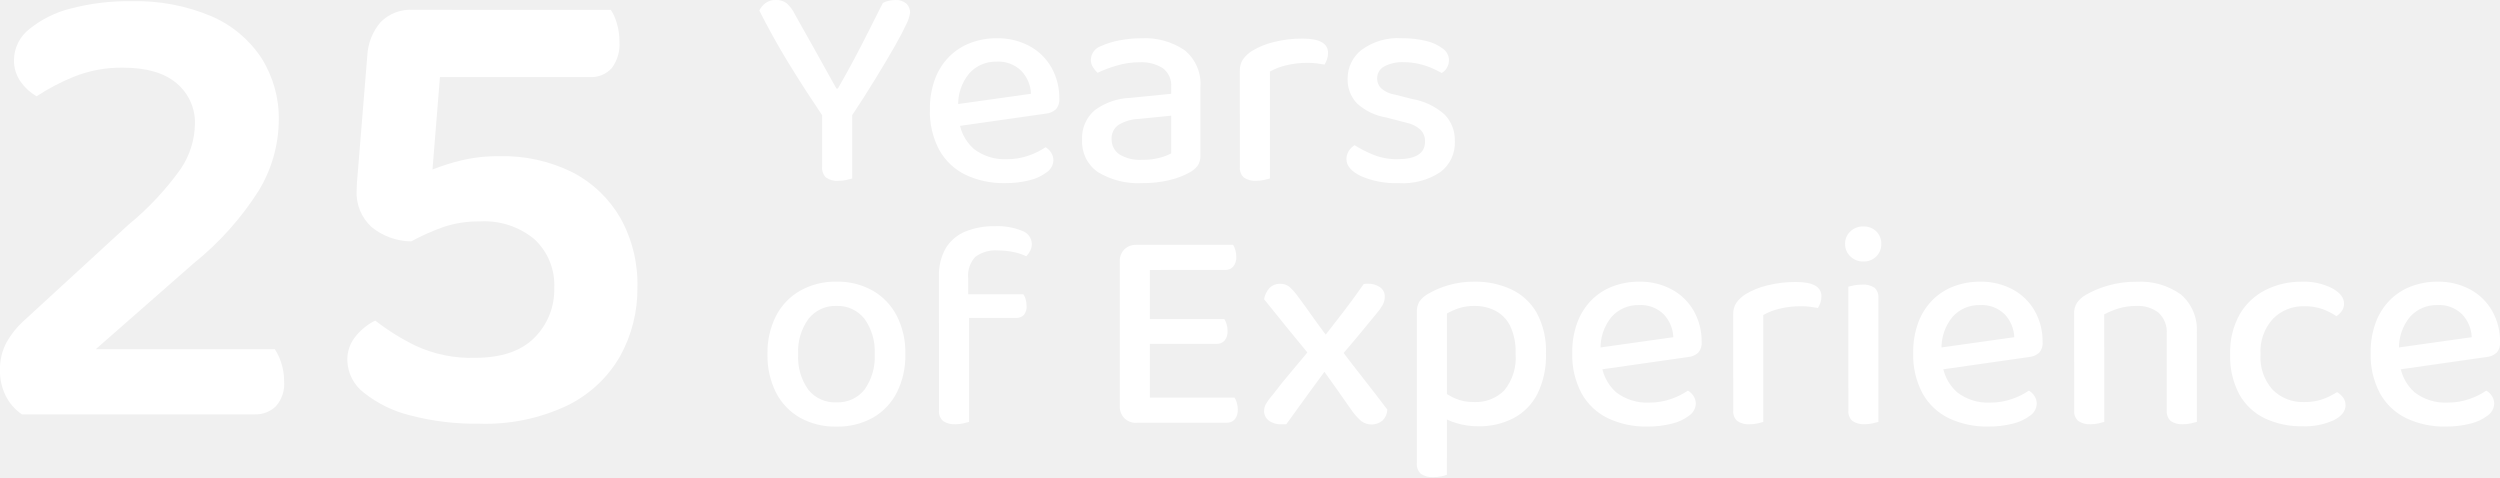
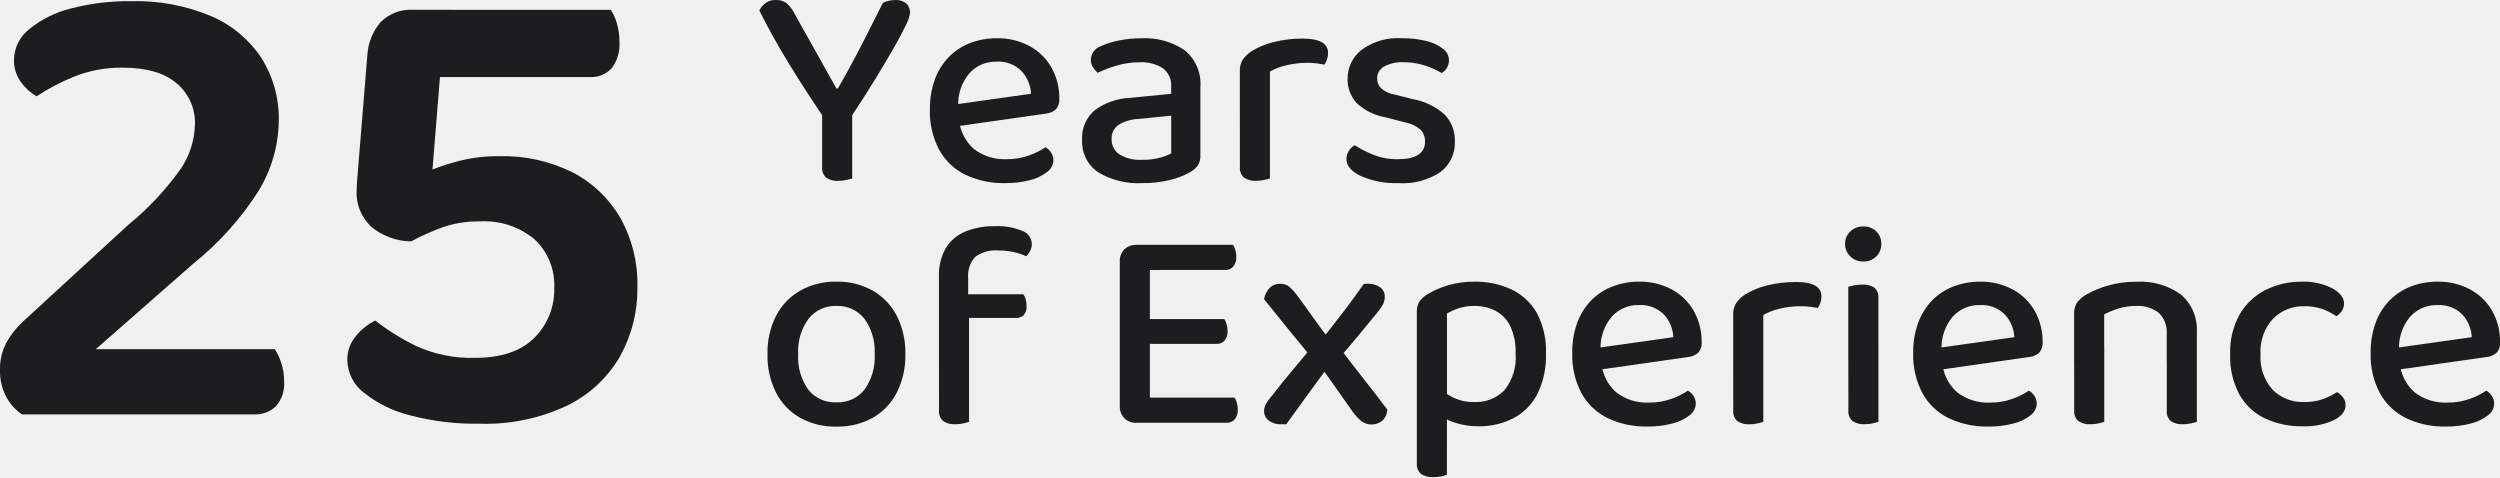
<svg xmlns="http://www.w3.org/2000/svg" width="308.102" height="58.8" viewBox="0 0 308.102 58.8">
  <g transform="translate(-232.034 -318.932)">
-     <path d="M4.756-43.706a4.892,4.892,0,0,1,1.886-3.772,13.045,13.045,0,0,1,5.125-2.542,27.73,27.73,0,0,1,7.421-.9,23.793,23.793,0,0,1,9.881,1.845,14.01,14.01,0,0,1,6.191,5.166,13.88,13.88,0,0,1,2.132,7.667,16.989,16.989,0,0,1-2.46,8.651A36.781,36.781,0,0,1,26.9-18.614L14.842-8.036H36.9a6.583,6.583,0,0,1,.779,1.64,6.972,6.972,0,0,1,.369,2.3A4.153,4.153,0,0,1,37.023-.984,3.58,3.58,0,0,1,34.44,0H5.74A6.013,6.013,0,0,1,3.731-2.3a6.87,6.87,0,0,1-.7-3.116A6.92,6.92,0,0,1,3.854-8.9a10.48,10.48,0,0,1,1.968-2.5L18.86-23.37A35.569,35.569,0,0,0,25.338-30.3a10.213,10.213,0,0,0,1.722-5.453A6.315,6.315,0,0,0,24.805-40.8q-2.255-1.927-6.6-1.927a15.616,15.616,0,0,0-6.15,1.148A26.268,26.268,0,0,0,7.544-39.2,6.17,6.17,0,0,1,5.576-41,4.533,4.533,0,0,1,4.756-43.706Zm54.776-6.15L57.4-43.378l-1.066,13.2a26.552,26.552,0,0,1,3.485-1.107,19.124,19.124,0,0,1,4.715-.533,19.132,19.132,0,0,1,9.1,2.009A14.512,14.512,0,0,1,79.5-24.19a16.713,16.713,0,0,1,2.091,8.528,17.09,17.09,0,0,1-2.132,8.487A15.179,15.179,0,0,1,72.98-1.107,23.541,23.541,0,0,1,62.074,1.148,31.521,31.521,0,0,1,53.587.123a14.8,14.8,0,0,1-5.7-2.788,5.171,5.171,0,0,1-2.05-3.977,4.521,4.521,0,0,1,1.107-3.075,7.168,7.168,0,0,1,2.337-1.845,28.167,28.167,0,0,0,5,3.116,16.222,16.222,0,0,0,7.3,1.476q4.838,0,7.3-2.46a8.344,8.344,0,0,0,2.46-6.15,7.715,7.715,0,0,0-2.419-5.986,9.652,9.652,0,0,0-6.765-2.214,13.474,13.474,0,0,0-4.51.7A27.65,27.65,0,0,0,53.71-21.32a7.866,7.866,0,0,1-4.879-1.763,5.7,5.7,0,0,1-1.845-4.551q0-.41.041-.984t.123-1.476L48.3-44.2a6.88,6.88,0,0,1,1.64-4.141,5.184,5.184,0,0,1,4.018-1.517Zm-4.51,8.282v-8.282H78.31a5.8,5.8,0,0,1,.738,1.64,7.77,7.77,0,0,1,.328,2.3,4.872,4.872,0,0,1-.943,3.239,3.408,3.408,0,0,1-2.747,1.107Z" transform="translate(229 370)" fill="#fff" />
-     <path d="M11.88-7.6H8.532q-.972-1.44-2.07-3.132T4.284-14.184Q3.2-15.948,2.268-17.64T.612-20.772a2.542,2.542,0,0,1,.72-.882,1.975,1.975,0,0,1,1.3-.414A2.091,2.091,0,0,1,4-21.654,4.515,4.515,0,0,1,5-20.3q.324.612.864,1.548T7-16.74q.594,1.08,1.206,2.16t1.1,1.98q.486.9.81,1.44h.18q1.116-1.944,2.034-3.672t1.764-3.42q.846-1.692,1.746-3.456a2.671,2.671,0,0,1,.756-.27,3.908,3.908,0,0,1,.792-.09,1.96,1.96,0,0,1,1.314.414,1.453,1.453,0,0,1,.486,1.17,4.443,4.443,0,0,1-.486,1.458q-.486,1.062-1.422,2.7t-2.286,3.852Q13.644-10.26,11.88-7.6ZM8.352-9.18H12.06V-.072q-.216.072-.7.18a4.55,4.55,0,0,1-.99.108A2.321,2.321,0,0,1,8.82-.2a1.669,1.669,0,0,1-.468-1.314Zm15.7,2.808-.18-2.7,10.224-1.44A4.362,4.362,0,0,0,32.9-13.338a4.025,4.025,0,0,0-3.06-1.134,4.368,4.368,0,0,0-3.348,1.44,5.95,5.95,0,0,0-1.368,4.1L25.2-7.56a5.537,5.537,0,0,0,1.836,3.834A6.184,6.184,0,0,0,31.1-2.448a7.905,7.905,0,0,0,2.772-.468,8.727,8.727,0,0,0,2.016-1.008,2.015,2.015,0,0,1,.7.684,1.733,1.733,0,0,1,.27.936,1.855,1.855,0,0,1-.792,1.44A5.651,5.651,0,0,1,33.93.144,11.819,11.819,0,0,1,30.888.5a10.893,10.893,0,0,1-4.86-1.026,7.392,7.392,0,0,1-3.24-3.06,9.981,9.981,0,0,1-1.152-4.986,10.432,10.432,0,0,1,.63-3.762,7.786,7.786,0,0,1,1.746-2.754,7.391,7.391,0,0,1,2.628-1.692,9.024,9.024,0,0,1,3.24-.576,8.236,8.236,0,0,1,4.014.954,6.865,6.865,0,0,1,2.718,2.646A7.593,7.593,0,0,1,37.584-9.9a1.75,1.75,0,0,1-.432,1.314,2.135,2.135,0,0,1-1.224.522Zm23.76,4a7.92,7.92,0,0,0,2.214-.27,6.464,6.464,0,0,0,1.35-.522V-7.812l-4,.4a5.154,5.154,0,0,0-2.5.738,2,2,0,0,0-.846,1.746,2.194,2.194,0,0,0,.936,1.872A4.823,4.823,0,0,0,47.808-2.376ZM47.7-17.352a8.712,8.712,0,0,1,5.31,1.458,5.342,5.342,0,0,1,1.962,4.59v8.388a2.08,2.08,0,0,1-.36,1.3A3.218,3.218,0,0,1,53.6-.792a9.641,9.641,0,0,1-2.43.918A13.749,13.749,0,0,1,47.808.5a9.52,9.52,0,0,1-5.454-1.35,4.518,4.518,0,0,1-1.962-3.978A4.469,4.469,0,0,1,41.94-8.478a7.859,7.859,0,0,1,4.392-1.53l5.04-.5v-.828a2.639,2.639,0,0,0-1.044-2.34,4.939,4.939,0,0,0-2.844-.72,9.861,9.861,0,0,0-2.79.4,15.655,15.655,0,0,0-2.394.9,3.055,3.055,0,0,1-.576-.7,1.668,1.668,0,0,1-.252-.882A1.824,1.824,0,0,1,42.7-16.38a9.967,9.967,0,0,1,2.322-.72A14.208,14.208,0,0,1,47.7-17.352Zm15.84,4.1v5.292H59.832V-13.32a2.483,2.483,0,0,1,.378-1.422A4.066,4.066,0,0,1,61.344-15.8a9.306,9.306,0,0,1,2.646-1.08,14.023,14.023,0,0,1,3.582-.432q3.132,0,3.132,1.764a2.383,2.383,0,0,1-.126.792,3.235,3.235,0,0,1-.306.648q-.36-.072-.918-.144a8.853,8.853,0,0,0-1.134-.072,10.909,10.909,0,0,0-2.682.306A7.63,7.63,0,0,0,63.54-13.248ZM59.832-9.5l3.708.324V-.072q-.252.072-.7.18a4.242,4.242,0,0,1-.99.108,2.421,2.421,0,0,1-1.512-.4,1.549,1.549,0,0,1-.5-1.3Zm26.5,4.86a4.5,4.5,0,0,1-1.782,3.78A8.36,8.36,0,0,1,79.38.5,10.667,10.667,0,0,1,74.772-.36q-1.8-.864-1.8-2.088a1.888,1.888,0,0,1,.27-.99,2.171,2.171,0,0,1,.738-.738A14.446,14.446,0,0,0,76.3-2.988a7.752,7.752,0,0,0,2.97.54q3.384,0,3.384-2.16A1.984,1.984,0,0,0,82.08-6.1a3.757,3.757,0,0,0-1.728-.846L77.832-7.6a6.989,6.989,0,0,1-3.564-1.728,4.212,4.212,0,0,1-1.152-3.06,4.446,4.446,0,0,1,1.71-3.528,7.556,7.556,0,0,1,4.986-1.44,11.975,11.975,0,0,1,3.006.342,5.27,5.27,0,0,1,2.052.954,1.765,1.765,0,0,1,.738,1.368,1.893,1.893,0,0,1-.252.972,1.68,1.68,0,0,1-.648.648,12.725,12.725,0,0,0-1.152-.576,9.041,9.041,0,0,0-1.638-.54,8.224,8.224,0,0,0-1.89-.216,4.693,4.693,0,0,0-2.394.522,1.646,1.646,0,0,0-.882,1.494,1.685,1.685,0,0,0,.5,1.206,3.273,3.273,0,0,0,1.692.774l2.124.54a8.056,8.056,0,0,1,3.978,1.89A4.5,4.5,0,0,1,86.328-4.644ZM18.612,21.576a10.12,10.12,0,0,1-1.044,4.716,7.471,7.471,0,0,1-2.952,3.114,8.868,8.868,0,0,1-4.5,1.1,8.868,8.868,0,0,1-4.5-1.1,7.5,7.5,0,0,1-2.952-3.1A10.093,10.093,0,0,1,1.62,21.576a9.952,9.952,0,0,1,1.062-4.734,7.581,7.581,0,0,1,2.988-3.1,8.819,8.819,0,0,1,4.446-1.1,8.793,8.793,0,0,1,4.464,1.1,7.614,7.614,0,0,1,2.97,3.1A9.952,9.952,0,0,1,18.612,21.576Zm-8.5-5.94A4.188,4.188,0,0,0,6.678,17.22,6.751,6.751,0,0,0,5.4,21.576,6.874,6.874,0,0,0,6.642,25.95a4.183,4.183,0,0,0,3.474,1.566,4.164,4.164,0,0,0,3.474-1.584,6.889,6.889,0,0,0,1.242-4.356,6.819,6.819,0,0,0-1.26-4.356A4.176,4.176,0,0,0,10.116,15.636ZM25.74,17.112V14.2h7.416a1.847,1.847,0,0,1,.27.576,2.836,2.836,0,0,1,.126.864,1.573,1.573,0,0,1-.342,1.116,1.3,1.3,0,0,1-.99.36Zm.612-4.9v4.428h-3.6V12.036a6.586,6.586,0,0,1,.864-3.564,5.109,5.109,0,0,1,2.412-2.016,9.268,9.268,0,0,1,3.6-.648,7.953,7.953,0,0,1,3.384.576A1.76,1.76,0,0,1,34.2,7.968a1.9,1.9,0,0,1-.2.864,2.606,2.606,0,0,1-.486.684,6.646,6.646,0,0,0-1.566-.522A8.769,8.769,0,0,0,30.1,8.8a4.217,4.217,0,0,0-2.88.792A3.428,3.428,0,0,0,26.352,12.216Zm-3.6,3.024H26.46V29.928q-.252.072-.7.18a4.242,4.242,0,0,1-.99.108,2.421,2.421,0,0,1-1.512-.4,1.549,1.549,0,0,1-.5-1.3Zm22.284.9h3.708V29.712a6.479,6.479,0,0,1-.666.2,4.074,4.074,0,0,1-1.026.126,1.939,1.939,0,0,1-1.458-.576,2.033,2.033,0,0,1-.558-1.476Zm3.708,5.724-3.708-.036V10.164a2.019,2.019,0,0,1,.558-1.494,1.972,1.972,0,0,1,1.458-.558,4.719,4.719,0,0,1,1.026.108,2.5,2.5,0,0,1,.666.216Zm-1.692-1.548v-3.06H57.924a2.487,2.487,0,0,1,.27.612,2.836,2.836,0,0,1,.126.864,1.728,1.728,0,0,1-.36,1.17,1.265,1.265,0,0,1-1.008.414Zm0,9.72v-3.1H59.184a2.487,2.487,0,0,1,.27.612,2.836,2.836,0,0,1,.126.864,1.8,1.8,0,0,1-.36,1.188,1.24,1.24,0,0,1-1.008.432Zm0-18.828v-3.1H59a2.487,2.487,0,0,1,.27.612,2.836,2.836,0,0,1,.126.864,1.8,1.8,0,0,1-.36,1.188,1.24,1.24,0,0,1-1.008.432ZM69.12,20.172l.684-.216q1.44-1.836,2.7-3.474T75.1,12.936a1.516,1.516,0,0,1,.27-.036h.2a2.521,2.521,0,0,1,1.548.432,1.368,1.368,0,0,1,.576,1.152,2.113,2.113,0,0,1-.234.99,6.71,6.71,0,0,1-.81,1.134q-1.116,1.368-2.3,2.79T72,22.152l-1.152.792q-1.3,1.764-2.646,3.618t-2.646,3.654H64.98a2.429,2.429,0,0,1-1.6-.468A1.448,1.448,0,0,1,62.82,28.6a1.829,1.829,0,0,1,.2-.828,6.368,6.368,0,0,1,.81-1.116q1.26-1.656,2.628-3.258T69.12,20.172Zm2.232.18.828.5q1.44,1.908,2.916,3.78t2.916,3.78a1.993,1.993,0,0,1-.594,1.35,2.121,2.121,0,0,1-2.61.072,7.039,7.039,0,0,1-1.08-1.17q-1.008-1.44-2.124-3.024t-2.16-2.988l-.828-.72q-1.548-1.872-2.952-3.6T62.82,14.808a2.671,2.671,0,0,1,.684-1.4,1.71,1.71,0,0,1,1.26-.5,1.743,1.743,0,0,1,1.188.378,6.824,6.824,0,0,1,.9.99q1.044,1.4,2.16,2.988T71.352,20.352ZM89.244,30.468a9.133,9.133,0,0,0,4.3-.99A6.959,6.959,0,0,0,96.5,26.49,10.539,10.539,0,0,0,97.56,21.5a9.793,9.793,0,0,0-1.152-5.04,7.092,7.092,0,0,0-3.15-2.88,10.439,10.439,0,0,0-4.482-.936,11.157,11.157,0,0,0-3.294.45,11.025,11.025,0,0,0-2.466,1.062,3.243,3.243,0,0,0-1.062.954,2.3,2.3,0,0,0-.306,1.242V28.2h3.708V16.572a8.077,8.077,0,0,1,1.44-.648,6.048,6.048,0,0,1,1.98-.288,5.555,5.555,0,0,1,2.52.576,4.218,4.218,0,0,1,1.836,1.854,7.317,7.317,0,0,1,.684,3.438A6.353,6.353,0,0,1,92.43,26.04,4.931,4.931,0,0,1,88.7,27.48a5.628,5.628,0,0,1-2.43-.486,7.116,7.116,0,0,1-1.71-1.1v3.276a6.709,6.709,0,0,0,1.944.9A9.082,9.082,0,0,0,89.244,30.468ZM85.356,27.12l-3.708-.072V35a1.6,1.6,0,0,0,.5,1.332,2.42,2.42,0,0,0,1.512.4,5.057,5.057,0,0,0,.99-.09,3.691,3.691,0,0,0,.7-.2Zm17.856-3.492-.18-2.7,10.224-1.44a4.361,4.361,0,0,0-1.188-2.826,4.025,4.025,0,0,0-3.06-1.134,4.368,4.368,0,0,0-3.348,1.44,5.95,5.95,0,0,0-1.368,4.1l.072,1.368a5.537,5.537,0,0,0,1.836,3.834,6.184,6.184,0,0,0,4.068,1.278,7.905,7.905,0,0,0,2.772-.468,8.726,8.726,0,0,0,2.016-1.008,2.015,2.015,0,0,1,.7.684,1.733,1.733,0,0,1,.27.936,1.855,1.855,0,0,1-.792,1.44,5.651,5.651,0,0,1-2.142,1.008,11.819,11.819,0,0,1-3.042.36,10.893,10.893,0,0,1-4.86-1.026,7.391,7.391,0,0,1-3.24-3.06,9.981,9.981,0,0,1-1.152-4.986,10.432,10.432,0,0,1,.63-3.762,7.786,7.786,0,0,1,1.746-2.754,7.391,7.391,0,0,1,2.628-1.692,9.024,9.024,0,0,1,3.24-.576,8.236,8.236,0,0,1,4.014.954,6.865,6.865,0,0,1,2.718,2.646,7.593,7.593,0,0,1,.972,3.852,1.75,1.75,0,0,1-.432,1.314,2.135,2.135,0,0,1-1.224.522Zm21.132-6.876v5.292h-3.708V16.68a2.483,2.483,0,0,1,.378-1.422,4.066,4.066,0,0,1,1.134-1.062,9.306,9.306,0,0,1,2.646-1.08,14.023,14.023,0,0,1,3.582-.432q3.132,0,3.132,1.764a2.383,2.383,0,0,1-.126.792,3.234,3.234,0,0,1-.306.648q-.36-.072-.918-.144a8.853,8.853,0,0,0-1.134-.072,10.909,10.909,0,0,0-2.682.306A7.63,7.63,0,0,0,124.344,16.752ZM120.636,20.5l3.708.324v9.108q-.252.072-.7.18a4.242,4.242,0,0,1-.99.108,2.421,2.421,0,0,1-1.512-.4,1.549,1.549,0,0,1-.5-1.3ZM134.424,8a2.038,2.038,0,0,1,.648-1.548,2.221,2.221,0,0,1,1.584-.612,2.19,2.19,0,0,1,1.62.612A2.1,2.1,0,0,1,138.888,8a2.114,2.114,0,0,1-.612,1.53,2.156,2.156,0,0,1-1.62.63,2.186,2.186,0,0,1-1.584-.63A2.054,2.054,0,0,1,134.424,8Zm.4,12.492h3.708v9.432q-.252.072-.7.18a4.242,4.242,0,0,1-.99.108,2.421,2.421,0,0,1-1.512-.4,1.549,1.549,0,0,1-.5-1.3Zm3.708,1.836H134.82V13.26q.252-.072.72-.162a5.338,5.338,0,0,1,1.008-.09,2.422,2.422,0,0,1,1.494.378,1.571,1.571,0,0,1,.486,1.314Zm6.7,1.3-.18-2.7,10.224-1.44a4.362,4.362,0,0,0-1.188-2.826,4.025,4.025,0,0,0-3.06-1.134,4.368,4.368,0,0,0-3.348,1.44,5.95,5.95,0,0,0-1.368,4.1l.072,1.368a5.537,5.537,0,0,0,1.836,3.834,6.184,6.184,0,0,0,4.068,1.278,7.905,7.905,0,0,0,2.772-.468,8.727,8.727,0,0,0,2.016-1.008,2.015,2.015,0,0,1,.7.684,1.733,1.733,0,0,1,.27.936,1.855,1.855,0,0,1-.792,1.44,5.651,5.651,0,0,1-2.142,1.008,11.819,11.819,0,0,1-3.042.36,10.893,10.893,0,0,1-4.86-1.026,7.391,7.391,0,0,1-3.24-3.06,9.981,9.981,0,0,1-1.152-4.986,10.432,10.432,0,0,1,.63-3.762,7.786,7.786,0,0,1,1.746-2.754,7.391,7.391,0,0,1,2.628-1.692,9.024,9.024,0,0,1,3.24-.576,8.236,8.236,0,0,1,4.014.954,6.865,6.865,0,0,1,2.718,2.646,7.593,7.593,0,0,1,.972,3.852,1.75,1.75,0,0,1-.432,1.314,2.135,2.135,0,0,1-1.224.522Zm32.544-4.68v3.564H174.06v-3.42a3.208,3.208,0,0,0-1.008-2.628,4.123,4.123,0,0,0-2.7-.828,7.394,7.394,0,0,0-2.268.324,9.869,9.869,0,0,0-1.728.72v5.832h-3.708v-5.9a2.422,2.422,0,0,1,.342-1.35,3.455,3.455,0,0,1,1.1-.99,11.98,11.98,0,0,1,2.628-1.116,12.216,12.216,0,0,1,3.636-.5,8.528,8.528,0,0,1,5.454,1.566A5.691,5.691,0,0,1,177.768,18.948Zm-15.12,1.692h3.708v9.288q-.252.072-.7.18a4.242,4.242,0,0,1-.99.108,2.421,2.421,0,0,1-1.512-.4,1.549,1.549,0,0,1-.5-1.3Zm11.412,0h3.708v9.288q-.252.072-.72.18a4.309,4.309,0,0,1-.972.108,2.408,2.408,0,0,1-1.53-.4,1.578,1.578,0,0,1-.486-1.3Zm16.92-4.968a5.217,5.217,0,0,0-3.816,1.53,5.929,5.929,0,0,0-1.548,4.41,5.939,5.939,0,0,0,1.494,4.356,5.2,5.2,0,0,0,3.87,1.512,6.578,6.578,0,0,0,2.376-.378,9.264,9.264,0,0,0,1.692-.846,2.61,2.61,0,0,1,.756.684,1.548,1.548,0,0,1,.288.936q0,1.116-1.476,1.854a8.542,8.542,0,0,1-3.816.738,10.57,10.57,0,0,1-4.644-.972,7.128,7.128,0,0,1-3.15-2.952,9.8,9.8,0,0,1-1.134-4.932,9.517,9.517,0,0,1,1.188-4.968,7.683,7.683,0,0,1,3.2-2.988,9.761,9.761,0,0,1,4.428-1.008,7.7,7.7,0,0,1,3.762.81q1.458.81,1.458,1.89a1.56,1.56,0,0,1-.27.9,2.284,2.284,0,0,1-.666.648,8.61,8.61,0,0,0-1.692-.864A6.45,6.45,0,0,0,190.98,15.672Zm10.62,7.956-.18-2.7,10.224-1.44a4.362,4.362,0,0,0-1.188-2.826,4.025,4.025,0,0,0-3.06-1.134,4.368,4.368,0,0,0-3.348,1.44,5.95,5.95,0,0,0-1.368,4.1l.072,1.368a5.537,5.537,0,0,0,1.836,3.834,6.184,6.184,0,0,0,4.068,1.278,7.905,7.905,0,0,0,2.772-.468,8.727,8.727,0,0,0,2.016-1.008,2.015,2.015,0,0,1,.7.684,1.733,1.733,0,0,1,.27.936,1.855,1.855,0,0,1-.792,1.44,5.651,5.651,0,0,1-2.142,1.008,11.819,11.819,0,0,1-3.042.36,10.893,10.893,0,0,1-4.86-1.026,7.391,7.391,0,0,1-3.24-3.06,9.981,9.981,0,0,1-1.152-4.986,10.432,10.432,0,0,1,.63-3.762,7.786,7.786,0,0,1,1.746-2.754,7.391,7.391,0,0,1,2.628-1.692,9.024,9.024,0,0,1,3.24-.576,8.236,8.236,0,0,1,4.014.954,6.865,6.865,0,0,1,2.718,2.646,7.593,7.593,0,0,1,.972,3.852,1.75,1.75,0,0,1-.432,1.314,2.135,2.135,0,0,1-1.224.522Z" transform="translate(325 341)" fill="#fff" />
+     <path d="M4.756-43.706a4.892,4.892,0,0,1,1.886-3.772,13.045,13.045,0,0,1,5.125-2.542,27.73,27.73,0,0,1,7.421-.9,23.793,23.793,0,0,1,9.881,1.845,14.01,14.01,0,0,1,6.191,5.166,13.88,13.88,0,0,1,2.132,7.667,16.989,16.989,0,0,1-2.46,8.651A36.781,36.781,0,0,1,26.9-18.614L14.842-8.036H36.9a6.583,6.583,0,0,1,.779,1.64,6.972,6.972,0,0,1,.369,2.3A4.153,4.153,0,0,1,37.023-.984,3.58,3.58,0,0,1,34.44,0H5.74A6.013,6.013,0,0,1,3.731-2.3a6.87,6.87,0,0,1-.7-3.116A6.92,6.92,0,0,1,3.854-8.9a10.48,10.48,0,0,1,1.968-2.5L18.86-23.37A35.569,35.569,0,0,0,25.338-30.3a10.213,10.213,0,0,0,1.722-5.453A6.315,6.315,0,0,0,24.805-40.8q-2.255-1.927-6.6-1.927a15.616,15.616,0,0,0-6.15,1.148A26.268,26.268,0,0,0,7.544-39.2,6.17,6.17,0,0,1,5.576-41,4.533,4.533,0,0,1,4.756-43.706Zm54.776-6.15L57.4-43.378l-1.066,13.2a26.552,26.552,0,0,1,3.485-1.107,19.124,19.124,0,0,1,4.715-.533,19.132,19.132,0,0,1,9.1,2.009A14.512,14.512,0,0,1,79.5-24.19a16.713,16.713,0,0,1,2.091,8.528,17.09,17.09,0,0,1-2.132,8.487A15.179,15.179,0,0,1,72.98-1.107,23.541,23.541,0,0,1,62.074,1.148,31.521,31.521,0,0,1,53.587.123a14.8,14.8,0,0,1-5.7-2.788,5.171,5.171,0,0,1-2.05-3.977,4.521,4.521,0,0,1,1.107-3.075,7.168,7.168,0,0,1,2.337-1.845,28.167,28.167,0,0,0,5,3.116,16.222,16.222,0,0,0,7.3,1.476q4.838,0,7.3-2.46a8.344,8.344,0,0,0,2.46-6.15,7.715,7.715,0,0,0-2.419-5.986,9.652,9.652,0,0,0-6.765-2.214,13.474,13.474,0,0,0-4.51.7A27.65,27.65,0,0,0,53.71-21.32a7.866,7.866,0,0,1-4.879-1.763,5.7,5.7,0,0,1-1.845-4.551q0-.41.041-.984t.123-1.476L48.3-44.2a6.88,6.88,0,0,1,1.64-4.141,5.184,5.184,0,0,1,4.018-1.517Zm-4.51,8.282v-8.282H78.31a5.8,5.8,0,0,1,.738,1.64,7.77,7.77,0,0,1,.328,2.3,4.872,4.872,0,0,1-.943,3.239,3.408,3.408,0,0,1-2.747,1.107Z" transform="translate(229 370)" fill="#1d1d1f" />
+     <path d="M11.88-7.6H8.532q-.972-1.44-2.07-3.132T4.284-14.184Q3.2-15.948,2.268-17.64T.612-20.772a2.542,2.542,0,0,1,.72-.882,1.975,1.975,0,0,1,1.3-.414A2.091,2.091,0,0,1,4-21.654,4.515,4.515,0,0,1,5-20.3q.324.612.864,1.548T7-16.74q.594,1.08,1.206,2.16t1.1,1.98q.486.9.81,1.44h.18q1.116-1.944,2.034-3.672t1.764-3.42q.846-1.692,1.746-3.456a2.671,2.671,0,0,1,.756-.27,3.908,3.908,0,0,1,.792-.09,1.96,1.96,0,0,1,1.314.414,1.453,1.453,0,0,1,.486,1.17,4.443,4.443,0,0,1-.486,1.458q-.486,1.062-1.422,2.7t-2.286,3.852Q13.644-10.26,11.88-7.6ZM8.352-9.18H12.06V-.072q-.216.072-.7.18a4.55,4.55,0,0,1-.99.108A2.321,2.321,0,0,1,8.82-.2a1.669,1.669,0,0,1-.468-1.314Zm15.7,2.808-.18-2.7,10.224-1.44A4.362,4.362,0,0,0,32.9-13.338a4.025,4.025,0,0,0-3.06-1.134,4.368,4.368,0,0,0-3.348,1.44,5.95,5.95,0,0,0-1.368,4.1L25.2-7.56a5.537,5.537,0,0,0,1.836,3.834A6.184,6.184,0,0,0,31.1-2.448a7.905,7.905,0,0,0,2.772-.468,8.727,8.727,0,0,0,2.016-1.008,2.015,2.015,0,0,1,.7.684,1.733,1.733,0,0,1,.27.936,1.855,1.855,0,0,1-.792,1.44A5.651,5.651,0,0,1,33.93.144,11.819,11.819,0,0,1,30.888.5a10.893,10.893,0,0,1-4.86-1.026,7.392,7.392,0,0,1-3.24-3.06,9.981,9.981,0,0,1-1.152-4.986,10.432,10.432,0,0,1,.63-3.762,7.786,7.786,0,0,1,1.746-2.754,7.391,7.391,0,0,1,2.628-1.692,9.024,9.024,0,0,1,3.24-.576,8.236,8.236,0,0,1,4.014.954,6.865,6.865,0,0,1,2.718,2.646A7.593,7.593,0,0,1,37.584-9.9a1.75,1.75,0,0,1-.432,1.314,2.135,2.135,0,0,1-1.224.522Zm23.76,4a7.92,7.92,0,0,0,2.214-.27,6.464,6.464,0,0,0,1.35-.522V-7.812l-4,.4a5.154,5.154,0,0,0-2.5.738,2,2,0,0,0-.846,1.746,2.194,2.194,0,0,0,.936,1.872A4.823,4.823,0,0,0,47.808-2.376ZM47.7-17.352a8.712,8.712,0,0,1,5.31,1.458,5.342,5.342,0,0,1,1.962,4.59v8.388a2.08,2.08,0,0,1-.36,1.3A3.218,3.218,0,0,1,53.6-.792a9.641,9.641,0,0,1-2.43.918A13.749,13.749,0,0,1,47.808.5a9.52,9.52,0,0,1-5.454-1.35,4.518,4.518,0,0,1-1.962-3.978A4.469,4.469,0,0,1,41.94-8.478a7.859,7.859,0,0,1,4.392-1.53l5.04-.5v-.828a2.639,2.639,0,0,0-1.044-2.34,4.939,4.939,0,0,0-2.844-.72,9.861,9.861,0,0,0-2.79.4,15.655,15.655,0,0,0-2.394.9,3.055,3.055,0,0,1-.576-.7,1.668,1.668,0,0,1-.252-.882A1.824,1.824,0,0,1,42.7-16.38a9.967,9.967,0,0,1,2.322-.72A14.208,14.208,0,0,1,47.7-17.352Zm15.84,4.1v5.292H59.832V-13.32a2.483,2.483,0,0,1,.378-1.422A4.066,4.066,0,0,1,61.344-15.8a9.306,9.306,0,0,1,2.646-1.08,14.023,14.023,0,0,1,3.582-.432q3.132,0,3.132,1.764a2.383,2.383,0,0,1-.126.792,3.235,3.235,0,0,1-.306.648q-.36-.072-.918-.144a8.853,8.853,0,0,0-1.134-.072,10.909,10.909,0,0,0-2.682.306A7.63,7.63,0,0,0,63.54-13.248ZM59.832-9.5l3.708.324V-.072q-.252.072-.7.18a4.242,4.242,0,0,1-.99.108,2.421,2.421,0,0,1-1.512-.4,1.549,1.549,0,0,1-.5-1.3Zm26.5,4.86a4.5,4.5,0,0,1-1.782,3.78A8.36,8.36,0,0,1,79.38.5,10.667,10.667,0,0,1,74.772-.36q-1.8-.864-1.8-2.088a1.888,1.888,0,0,1,.27-.99,2.171,2.171,0,0,1,.738-.738A14.446,14.446,0,0,0,76.3-2.988a7.752,7.752,0,0,0,2.97.54q3.384,0,3.384-2.16A1.984,1.984,0,0,0,82.08-6.1a3.757,3.757,0,0,0-1.728-.846L77.832-7.6a6.989,6.989,0,0,1-3.564-1.728,4.212,4.212,0,0,1-1.152-3.06,4.446,4.446,0,0,1,1.71-3.528,7.556,7.556,0,0,1,4.986-1.44,11.975,11.975,0,0,1,3.006.342,5.27,5.27,0,0,1,2.052.954,1.765,1.765,0,0,1,.738,1.368,1.893,1.893,0,0,1-.252.972,1.68,1.68,0,0,1-.648.648,12.725,12.725,0,0,0-1.152-.576,9.041,9.041,0,0,0-1.638-.54,8.224,8.224,0,0,0-1.89-.216,4.693,4.693,0,0,0-2.394.522,1.646,1.646,0,0,0-.882,1.494,1.685,1.685,0,0,0,.5,1.206,3.273,3.273,0,0,0,1.692.774l2.124.54a8.056,8.056,0,0,1,3.978,1.89A4.5,4.5,0,0,1,86.328-4.644ZM18.612,21.576a10.12,10.12,0,0,1-1.044,4.716,7.471,7.471,0,0,1-2.952,3.114,8.868,8.868,0,0,1-4.5,1.1,8.868,8.868,0,0,1-4.5-1.1,7.5,7.5,0,0,1-2.952-3.1A10.093,10.093,0,0,1,1.62,21.576a9.952,9.952,0,0,1,1.062-4.734,7.581,7.581,0,0,1,2.988-3.1,8.819,8.819,0,0,1,4.446-1.1,8.793,8.793,0,0,1,4.464,1.1,7.614,7.614,0,0,1,2.97,3.1A9.952,9.952,0,0,1,18.612,21.576Zm-8.5-5.94A4.188,4.188,0,0,0,6.678,17.22,6.751,6.751,0,0,0,5.4,21.576,6.874,6.874,0,0,0,6.642,25.95a4.183,4.183,0,0,0,3.474,1.566,4.164,4.164,0,0,0,3.474-1.584,6.889,6.889,0,0,0,1.242-4.356,6.819,6.819,0,0,0-1.26-4.356A4.176,4.176,0,0,0,10.116,15.636ZM25.74,17.112V14.2h7.416a1.847,1.847,0,0,1,.27.576,2.836,2.836,0,0,1,.126.864,1.573,1.573,0,0,1-.342,1.116,1.3,1.3,0,0,1-.99.36Zm.612-4.9v4.428h-3.6V12.036a6.586,6.586,0,0,1,.864-3.564,5.109,5.109,0,0,1,2.412-2.016,9.268,9.268,0,0,1,3.6-.648,7.953,7.953,0,0,1,3.384.576A1.76,1.76,0,0,1,34.2,7.968a1.9,1.9,0,0,1-.2.864,2.606,2.606,0,0,1-.486.684,6.646,6.646,0,0,0-1.566-.522A8.769,8.769,0,0,0,30.1,8.8a4.217,4.217,0,0,0-2.88.792A3.428,3.428,0,0,0,26.352,12.216Zm-3.6,3.024H26.46V29.928q-.252.072-.7.18a4.242,4.242,0,0,1-.99.108,2.421,2.421,0,0,1-1.512-.4,1.549,1.549,0,0,1-.5-1.3Zm22.284.9h3.708V29.712a6.479,6.479,0,0,1-.666.2,4.074,4.074,0,0,1-1.026.126,1.939,1.939,0,0,1-1.458-.576,2.033,2.033,0,0,1-.558-1.476Zm3.708,5.724-3.708-.036V10.164a2.019,2.019,0,0,1,.558-1.494,1.972,1.972,0,0,1,1.458-.558,4.719,4.719,0,0,1,1.026.108,2.5,2.5,0,0,1,.666.216Zm-1.692-1.548v-3.06H57.924a2.487,2.487,0,0,1,.27.612,2.836,2.836,0,0,1,.126.864,1.728,1.728,0,0,1-.36,1.17,1.265,1.265,0,0,1-1.008.414Zm0,9.72v-3.1H59.184a2.487,2.487,0,0,1,.27.612,2.836,2.836,0,0,1,.126.864,1.8,1.8,0,0,1-.36,1.188,1.24,1.24,0,0,1-1.008.432Zm0-18.828v-3.1H59a2.487,2.487,0,0,1,.27.612,2.836,2.836,0,0,1,.126.864,1.8,1.8,0,0,1-.36,1.188,1.24,1.24,0,0,1-1.008.432ZM69.12,20.172l.684-.216q1.44-1.836,2.7-3.474T75.1,12.936a1.516,1.516,0,0,1,.27-.036h.2a2.521,2.521,0,0,1,1.548.432,1.368,1.368,0,0,1,.576,1.152,2.113,2.113,0,0,1-.234.99,6.71,6.71,0,0,1-.81,1.134q-1.116,1.368-2.3,2.79T72,22.152l-1.152.792q-1.3,1.764-2.646,3.618t-2.646,3.654H64.98a2.429,2.429,0,0,1-1.6-.468A1.448,1.448,0,0,1,62.82,28.6a1.829,1.829,0,0,1,.2-.828,6.368,6.368,0,0,1,.81-1.116q1.26-1.656,2.628-3.258T69.12,20.172Zm2.232.18.828.5q1.44,1.908,2.916,3.78t2.916,3.78a1.993,1.993,0,0,1-.594,1.35,2.121,2.121,0,0,1-2.61.072,7.039,7.039,0,0,1-1.08-1.17q-1.008-1.44-2.124-3.024t-2.16-2.988l-.828-.72q-1.548-1.872-2.952-3.6T62.82,14.808a2.671,2.671,0,0,1,.684-1.4,1.71,1.71,0,0,1,1.26-.5,1.743,1.743,0,0,1,1.188.378,6.824,6.824,0,0,1,.9.99q1.044,1.4,2.16,2.988T71.352,20.352ZM89.244,30.468a9.133,9.133,0,0,0,4.3-.99A6.959,6.959,0,0,0,96.5,26.49,10.539,10.539,0,0,0,97.56,21.5a9.793,9.793,0,0,0-1.152-5.04,7.092,7.092,0,0,0-3.15-2.88,10.439,10.439,0,0,0-4.482-.936,11.157,11.157,0,0,0-3.294.45,11.025,11.025,0,0,0-2.466,1.062,3.243,3.243,0,0,0-1.062.954,2.3,2.3,0,0,0-.306,1.242V28.2h3.708V16.572a8.077,8.077,0,0,1,1.44-.648,6.048,6.048,0,0,1,1.98-.288,5.555,5.555,0,0,1,2.52.576,4.218,4.218,0,0,1,1.836,1.854,7.317,7.317,0,0,1,.684,3.438A6.353,6.353,0,0,1,92.43,26.04,4.931,4.931,0,0,1,88.7,27.48a5.628,5.628,0,0,1-2.43-.486,7.116,7.116,0,0,1-1.71-1.1v3.276a6.709,6.709,0,0,0,1.944.9A9.082,9.082,0,0,0,89.244,30.468ZM85.356,27.12l-3.708-.072V35a1.6,1.6,0,0,0,.5,1.332,2.42,2.42,0,0,0,1.512.4,5.057,5.057,0,0,0,.99-.09,3.691,3.691,0,0,0,.7-.2Zm17.856-3.492-.18-2.7,10.224-1.44a4.361,4.361,0,0,0-1.188-2.826,4.025,4.025,0,0,0-3.06-1.134,4.368,4.368,0,0,0-3.348,1.44,5.95,5.95,0,0,0-1.368,4.1l.072,1.368a5.537,5.537,0,0,0,1.836,3.834,6.184,6.184,0,0,0,4.068,1.278,7.905,7.905,0,0,0,2.772-.468,8.726,8.726,0,0,0,2.016-1.008,2.015,2.015,0,0,1,.7.684,1.733,1.733,0,0,1,.27.936,1.855,1.855,0,0,1-.792,1.44,5.651,5.651,0,0,1-2.142,1.008,11.819,11.819,0,0,1-3.042.36,10.893,10.893,0,0,1-4.86-1.026,7.391,7.391,0,0,1-3.24-3.06,9.981,9.981,0,0,1-1.152-4.986,10.432,10.432,0,0,1,.63-3.762,7.786,7.786,0,0,1,1.746-2.754,7.391,7.391,0,0,1,2.628-1.692,9.024,9.024,0,0,1,3.24-.576,8.236,8.236,0,0,1,4.014.954,6.865,6.865,0,0,1,2.718,2.646,7.593,7.593,0,0,1,.972,3.852,1.75,1.75,0,0,1-.432,1.314,2.135,2.135,0,0,1-1.224.522Zm21.132-6.876v5.292h-3.708V16.68a2.483,2.483,0,0,1,.378-1.422,4.066,4.066,0,0,1,1.134-1.062,9.306,9.306,0,0,1,2.646-1.08,14.023,14.023,0,0,1,3.582-.432q3.132,0,3.132,1.764a2.383,2.383,0,0,1-.126.792,3.234,3.234,0,0,1-.306.648q-.36-.072-.918-.144a8.853,8.853,0,0,0-1.134-.072,10.909,10.909,0,0,0-2.682.306A7.63,7.63,0,0,0,124.344,16.752ZM120.636,20.5l3.708.324v9.108q-.252.072-.7.18a4.242,4.242,0,0,1-.99.108,2.421,2.421,0,0,1-1.512-.4,1.549,1.549,0,0,1-.5-1.3ZM134.424,8a2.038,2.038,0,0,1,.648-1.548,2.221,2.221,0,0,1,1.584-.612,2.19,2.19,0,0,1,1.62.612A2.1,2.1,0,0,1,138.888,8a2.114,2.114,0,0,1-.612,1.53,2.156,2.156,0,0,1-1.62.63,2.186,2.186,0,0,1-1.584-.63A2.054,2.054,0,0,1,134.424,8Zm.4,12.492h3.708v9.432q-.252.072-.7.18a4.242,4.242,0,0,1-.99.108,2.421,2.421,0,0,1-1.512-.4,1.549,1.549,0,0,1-.5-1.3Zm3.708,1.836H134.82V13.26q.252-.072.72-.162a5.338,5.338,0,0,1,1.008-.09,2.422,2.422,0,0,1,1.494.378,1.571,1.571,0,0,1,.486,1.314Zm6.7,1.3-.18-2.7,10.224-1.44a4.362,4.362,0,0,0-1.188-2.826,4.025,4.025,0,0,0-3.06-1.134,4.368,4.368,0,0,0-3.348,1.44,5.95,5.95,0,0,0-1.368,4.1l.072,1.368a5.537,5.537,0,0,0,1.836,3.834,6.184,6.184,0,0,0,4.068,1.278,7.905,7.905,0,0,0,2.772-.468,8.727,8.727,0,0,0,2.016-1.008,2.015,2.015,0,0,1,.7.684,1.733,1.733,0,0,1,.27.936,1.855,1.855,0,0,1-.792,1.44,5.651,5.651,0,0,1-2.142,1.008,11.819,11.819,0,0,1-3.042.36,10.893,10.893,0,0,1-4.86-1.026,7.391,7.391,0,0,1-3.24-3.06,9.981,9.981,0,0,1-1.152-4.986,10.432,10.432,0,0,1,.63-3.762,7.786,7.786,0,0,1,1.746-2.754,7.391,7.391,0,0,1,2.628-1.692,9.024,9.024,0,0,1,3.24-.576,8.236,8.236,0,0,1,4.014.954,6.865,6.865,0,0,1,2.718,2.646,7.593,7.593,0,0,1,.972,3.852,1.75,1.75,0,0,1-.432,1.314,2.135,2.135,0,0,1-1.224.522Zm32.544-4.68v3.564H174.06v-3.42a3.208,3.208,0,0,0-1.008-2.628,4.123,4.123,0,0,0-2.7-.828,7.394,7.394,0,0,0-2.268.324,9.869,9.869,0,0,0-1.728.72v5.832h-3.708v-5.9a2.422,2.422,0,0,1,.342-1.35,3.455,3.455,0,0,1,1.1-.99,11.98,11.98,0,0,1,2.628-1.116,12.216,12.216,0,0,1,3.636-.5,8.528,8.528,0,0,1,5.454,1.566A5.691,5.691,0,0,1,177.768,18.948Zm-15.12,1.692h3.708v9.288q-.252.072-.7.18a4.242,4.242,0,0,1-.99.108,2.421,2.421,0,0,1-1.512-.4,1.549,1.549,0,0,1-.5-1.3Zm11.412,0h3.708v9.288q-.252.072-.72.18a4.309,4.309,0,0,1-.972.108,2.408,2.408,0,0,1-1.53-.4,1.578,1.578,0,0,1-.486-1.3Zm16.92-4.968a5.217,5.217,0,0,0-3.816,1.53,5.929,5.929,0,0,0-1.548,4.41,5.939,5.939,0,0,0,1.494,4.356,5.2,5.2,0,0,0,3.87,1.512,6.578,6.578,0,0,0,2.376-.378,9.264,9.264,0,0,0,1.692-.846,2.61,2.61,0,0,1,.756.684,1.548,1.548,0,0,1,.288.936q0,1.116-1.476,1.854a8.542,8.542,0,0,1-3.816.738,10.57,10.57,0,0,1-4.644-.972,7.128,7.128,0,0,1-3.15-2.952,9.8,9.8,0,0,1-1.134-4.932,9.517,9.517,0,0,1,1.188-4.968,7.683,7.683,0,0,1,3.2-2.988,9.761,9.761,0,0,1,4.428-1.008,7.7,7.7,0,0,1,3.762.81q1.458.81,1.458,1.89a1.56,1.56,0,0,1-.27.9,2.284,2.284,0,0,1-.666.648,8.61,8.61,0,0,0-1.692-.864A6.45,6.45,0,0,0,190.98,15.672Zm10.62,7.956-.18-2.7,10.224-1.44a4.362,4.362,0,0,0-1.188-2.826,4.025,4.025,0,0,0-3.06-1.134,4.368,4.368,0,0,0-3.348,1.44,5.95,5.95,0,0,0-1.368,4.1l.072,1.368a5.537,5.537,0,0,0,1.836,3.834,6.184,6.184,0,0,0,4.068,1.278,7.905,7.905,0,0,0,2.772-.468,8.727,8.727,0,0,0,2.016-1.008,2.015,2.015,0,0,1,.7.684,1.733,1.733,0,0,1,.27.936,1.855,1.855,0,0,1-.792,1.44,5.651,5.651,0,0,1-2.142,1.008,11.819,11.819,0,0,1-3.042.36,10.893,10.893,0,0,1-4.86-1.026,7.391,7.391,0,0,1-3.24-3.06,9.981,9.981,0,0,1-1.152-4.986,10.432,10.432,0,0,1,.63-3.762,7.786,7.786,0,0,1,1.746-2.754,7.391,7.391,0,0,1,2.628-1.692,9.024,9.024,0,0,1,3.24-.576,8.236,8.236,0,0,1,4.014.954,6.865,6.865,0,0,1,2.718,2.646,7.593,7.593,0,0,1,.972,3.852,1.75,1.75,0,0,1-.432,1.314,2.135,2.135,0,0,1-1.224.522Z" transform="translate(325 341)" fill="#1d1d1f" />
  </g>
</svg>
